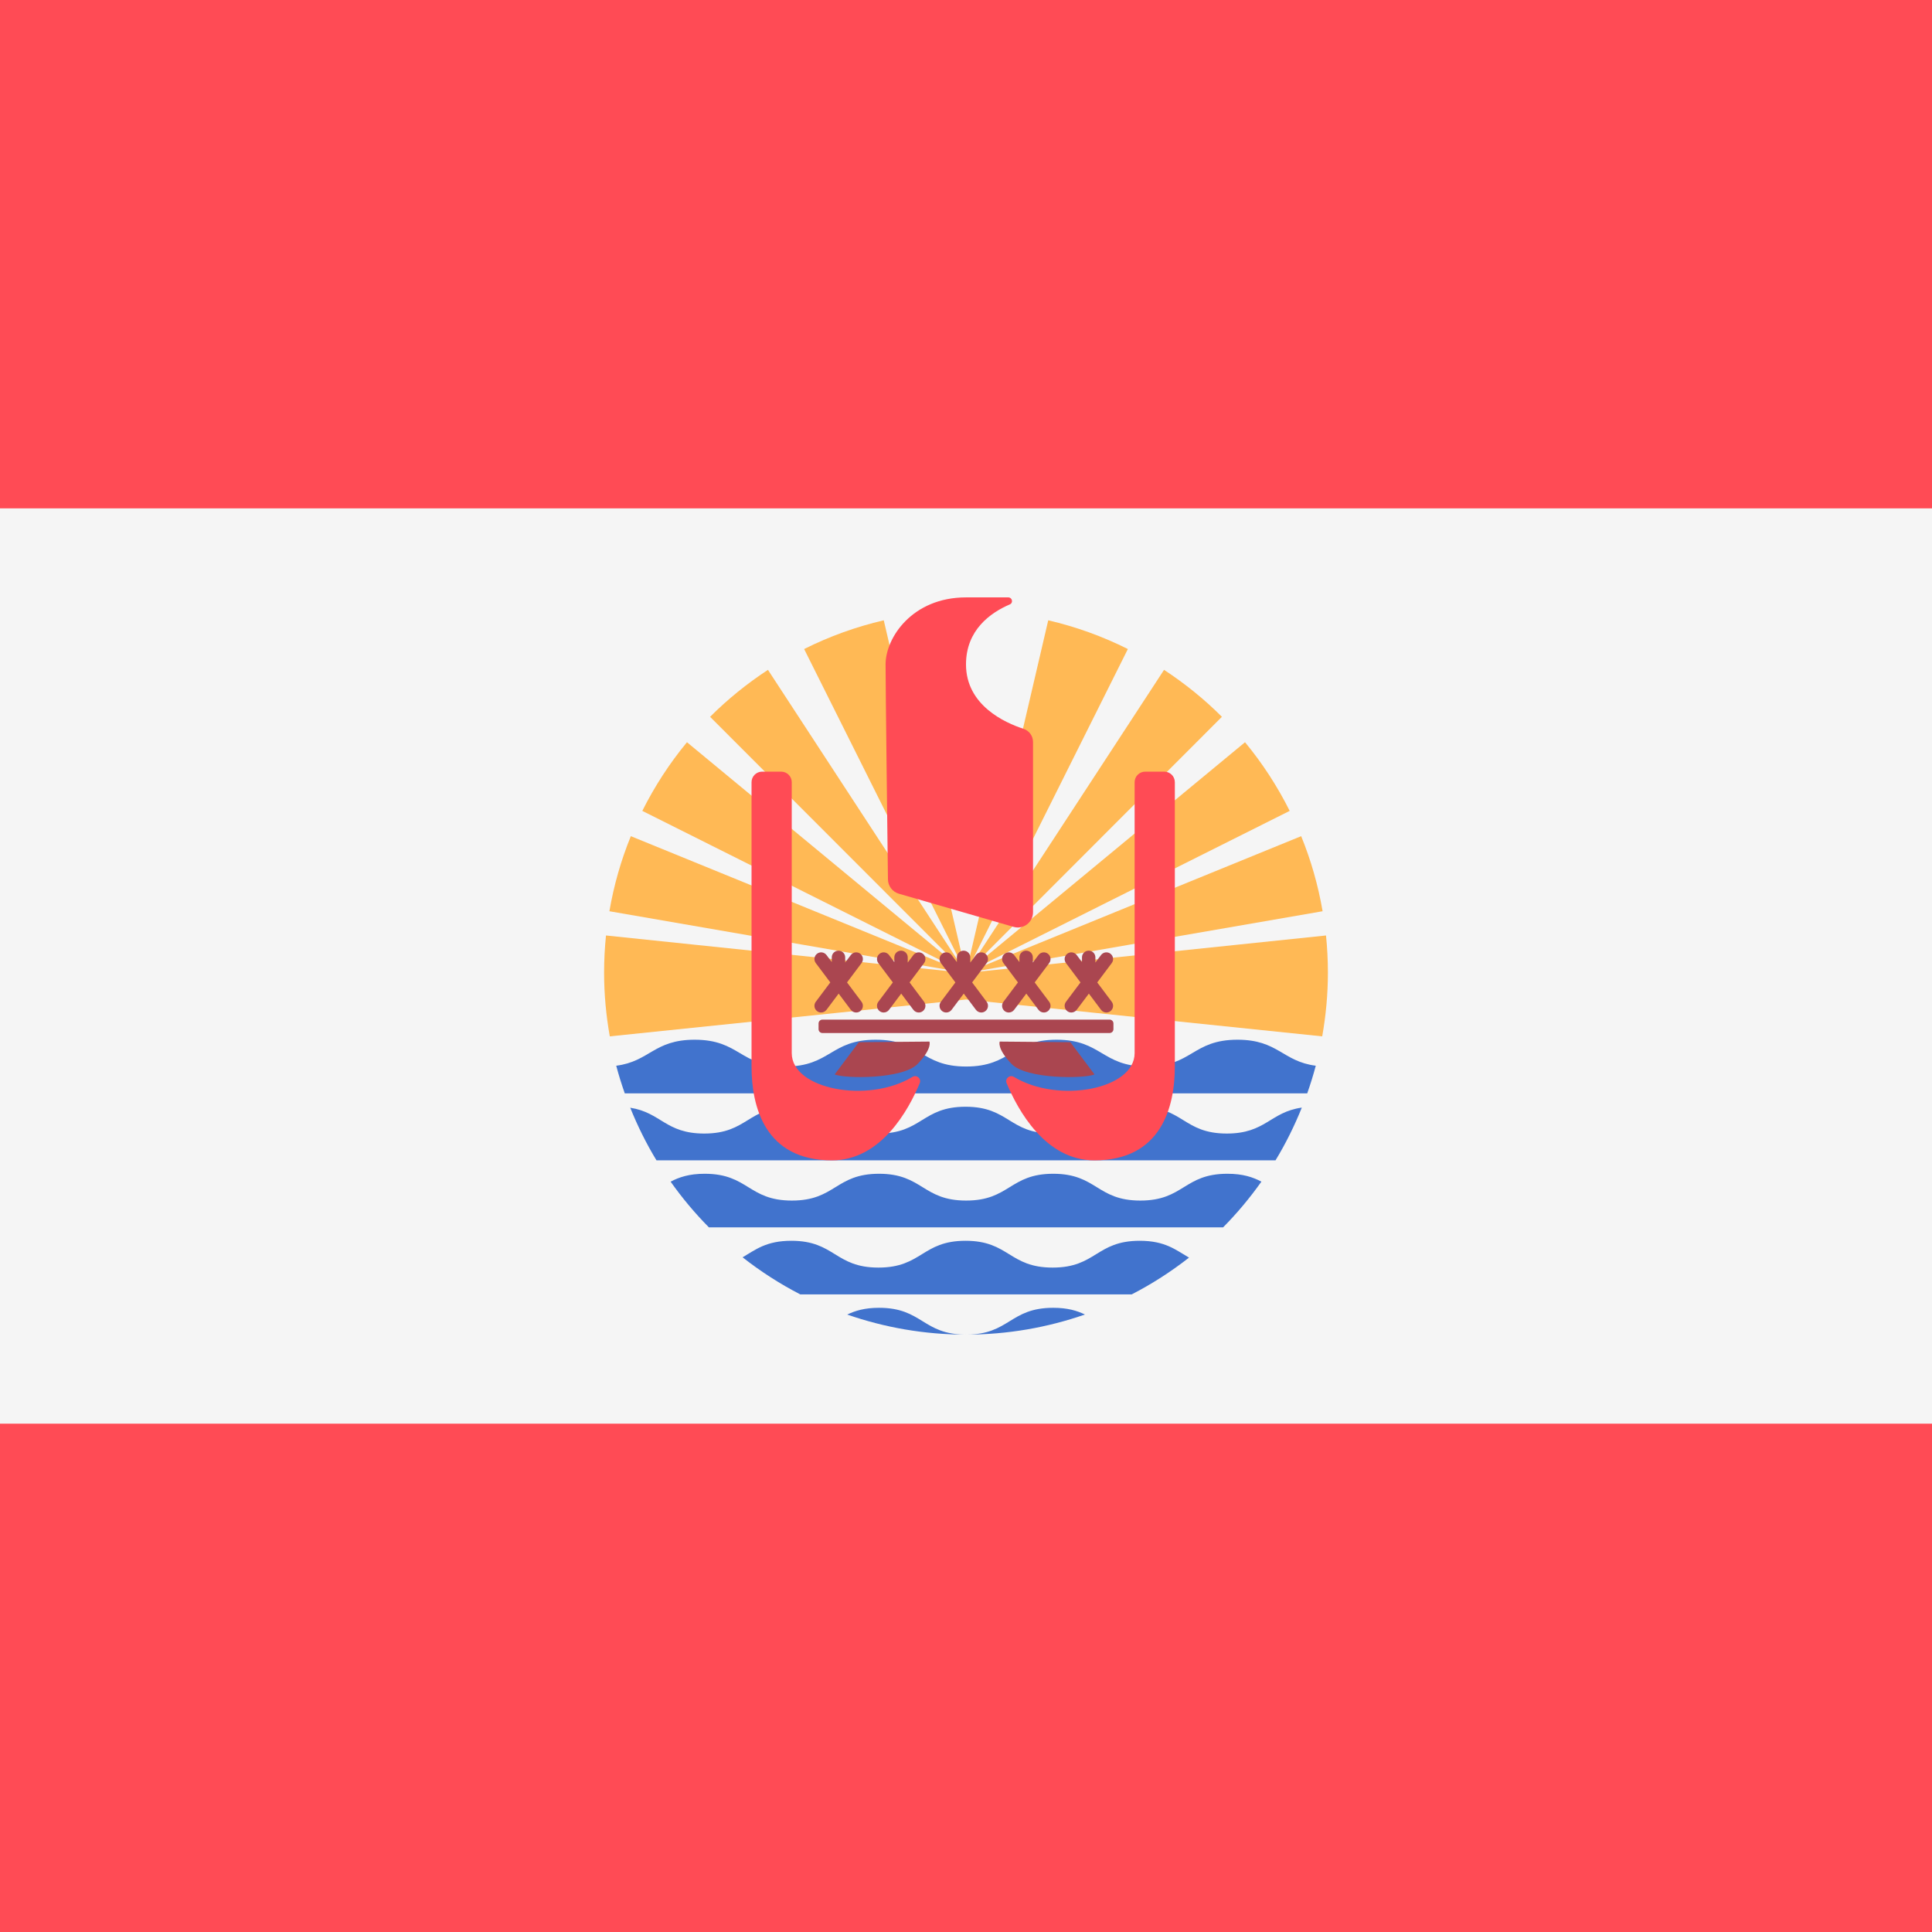
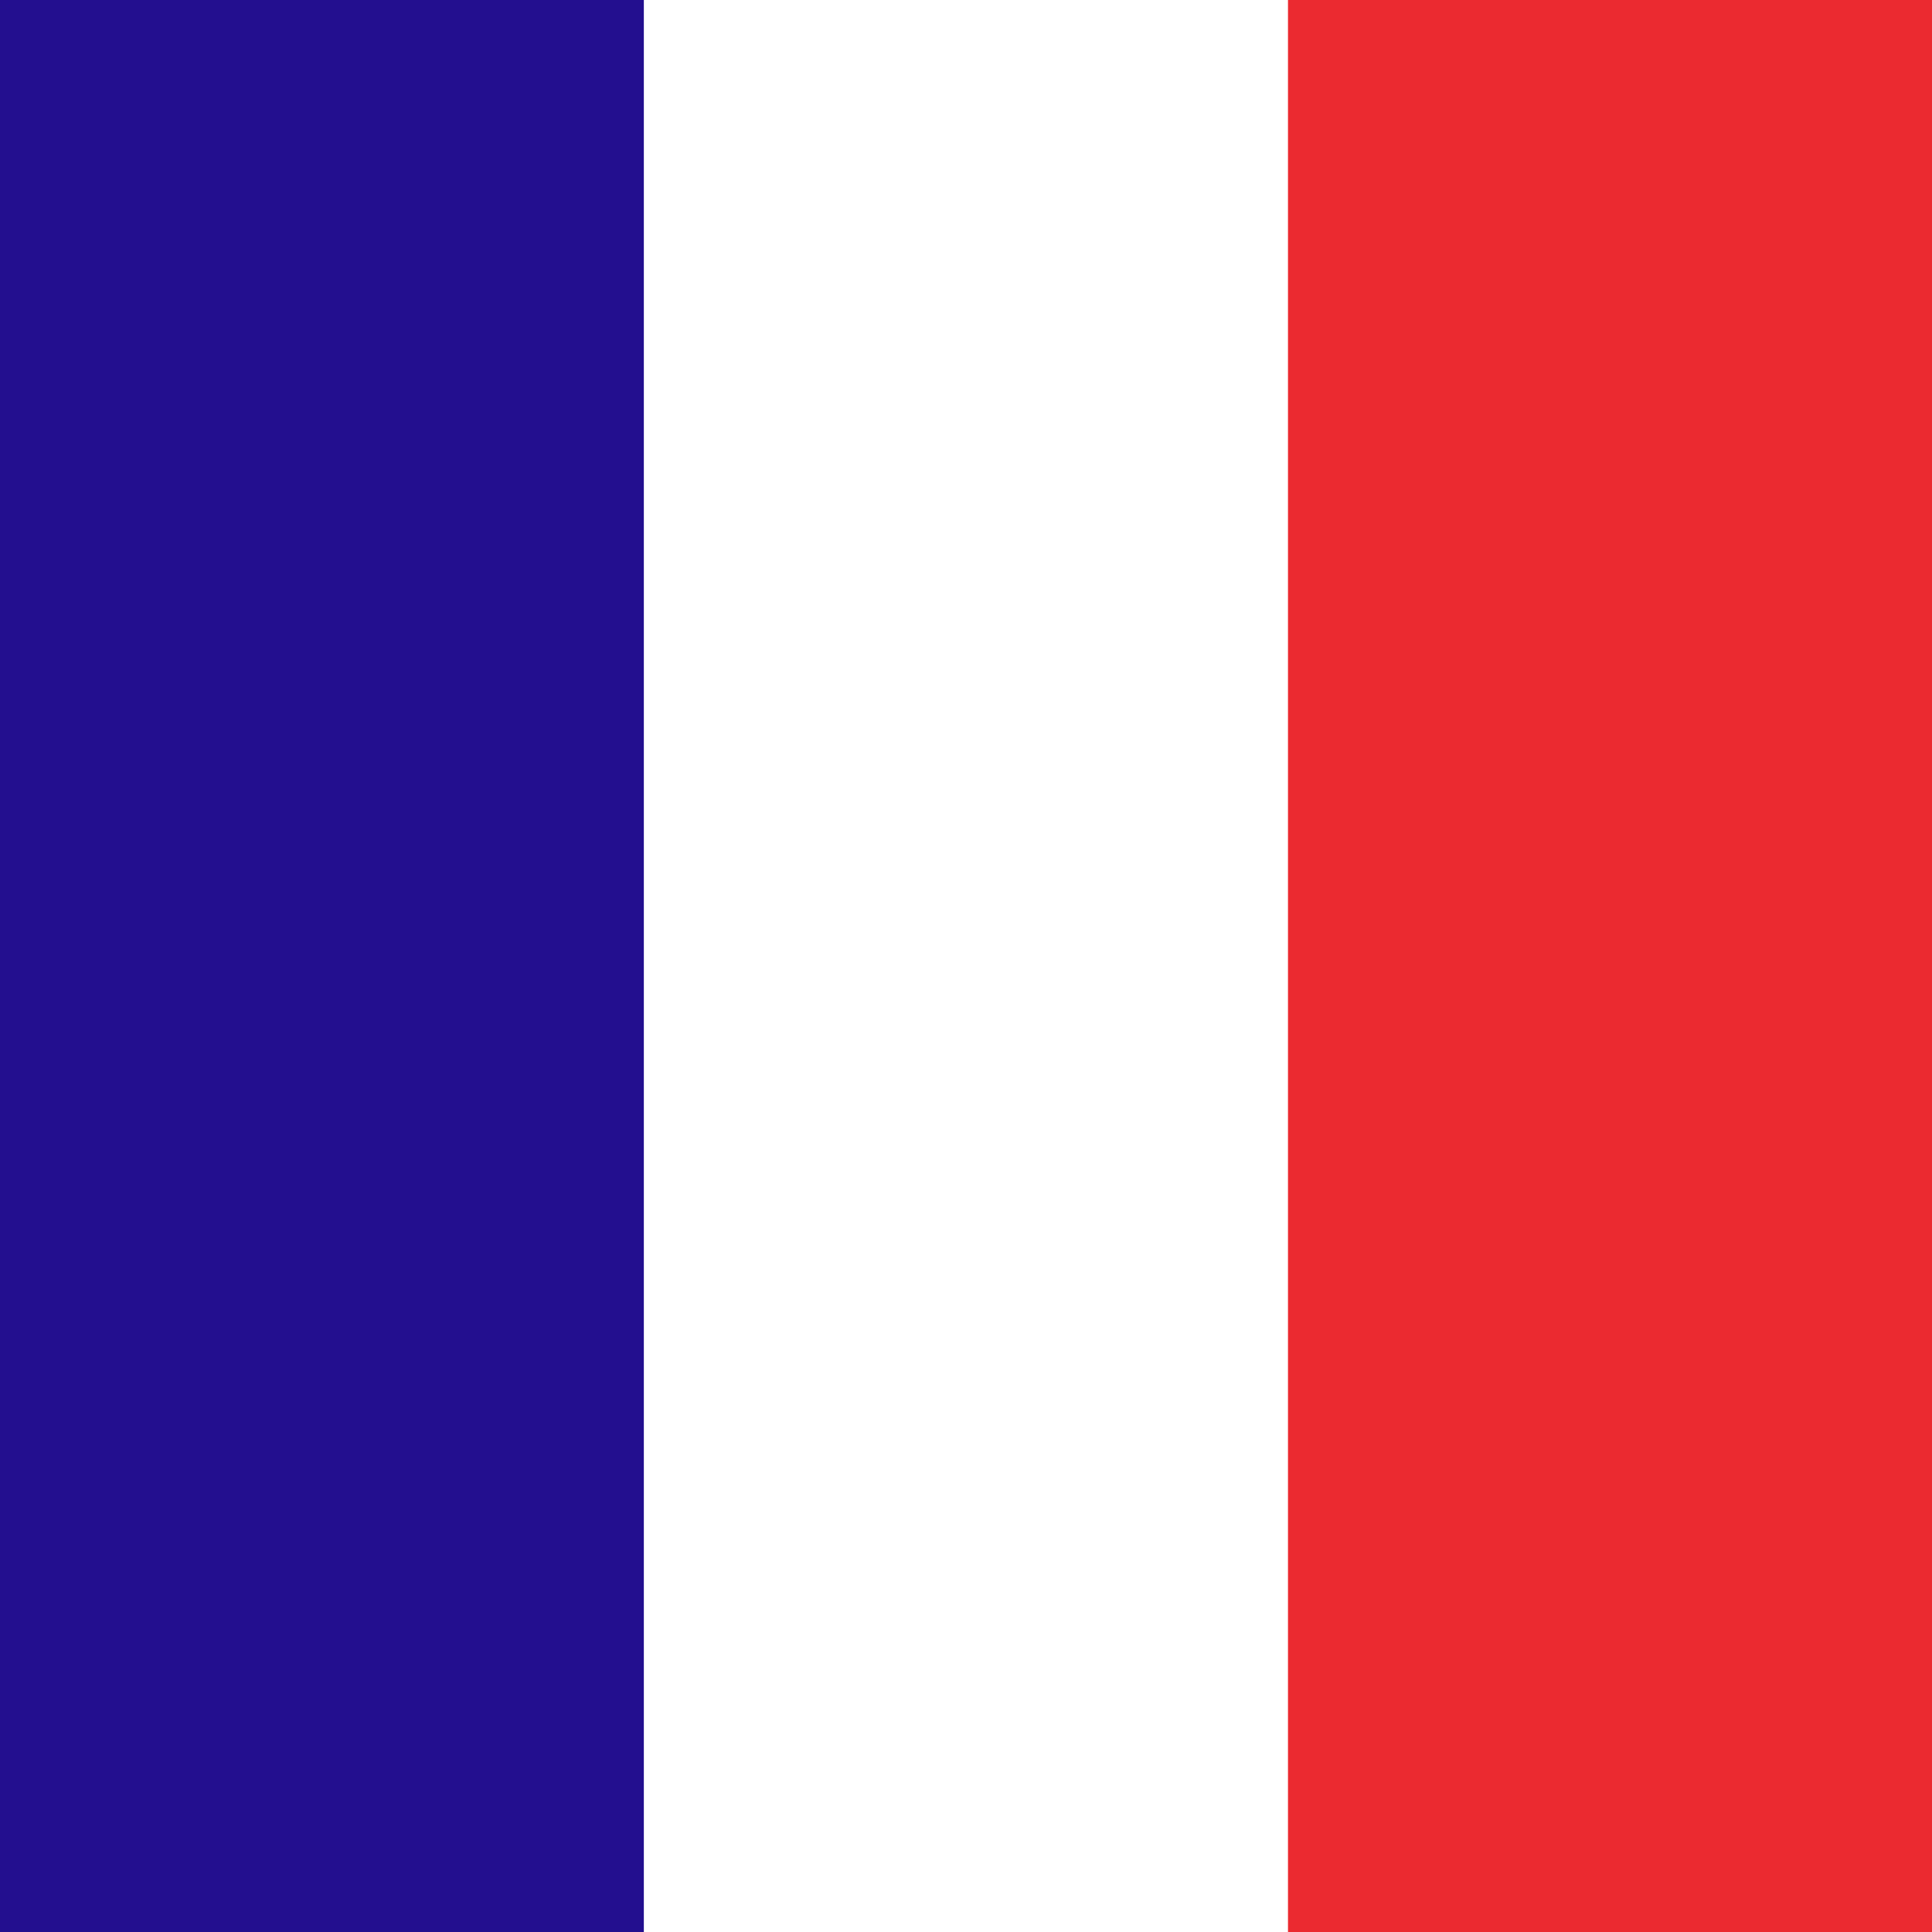
- <svg xmlns="http://www.w3.org/2000/svg" version="1.1" id="Layer_1" x="0px" y="0px" viewBox="0 0 512 512" style="enable-background:new 0 0 512 512;" xml:space="preserve">
-   <g>
-     <rect y="377.26" style="fill:#FF4B55;" width="512" height="134.74" />
-     <rect style="fill:#FF4B55;" width="512" height="134.74" />
-   </g>
-   <rect y="134.74" style="fill:#F5F5F5;" width="512" height="242.53" />
-   <path style="fill:#FFB955;" d="M344.824,221.594l-85.529,34.912c-0.034-0.087-0.074-0.165-0.114-0.248l82.601-41.367  c-3.266-6.519-7.233-12.625-11.837-18.192l-71.213,58.893c-0.072-0.089-0.112-0.202-0.191-0.284l65.28-65.345  c-4.658-4.658-9.805-8.821-15.337-12.445l-50.542,77.363c-0.114-0.077-0.218-0.167-0.341-0.23L298.895,172  c-6.632-3.323-13.701-5.893-21.101-7.613l-20.986,90.002c-0.267-0.064-0.521-0.163-0.808-0.163s-0.541,0.099-0.808,0.163  l-20.986-90.002c-7.4,1.72-14.469,4.29-21.101,7.613l41.294,82.651c-0.124,0.064-0.227,0.154-0.341,0.23l-50.542-77.363  c-5.532,3.625-10.679,7.787-15.337,12.445l65.28,65.345c-0.08,0.082-0.12,0.194-0.191,0.284l-71.213-58.893  c-4.603,5.567-8.571,11.673-11.837,18.192l82.601,41.367c-0.04,0.083-0.081,0.161-0.114,0.248l-85.529-34.912  c-2.578,6.323-4.495,12.982-5.678,19.895l91.056,15.765c-0.012,0.079-0.04,0.152-0.047,0.233l-91.912-9.575  c-0.331,3.243-0.503,6.533-0.503,9.864c0,5.759,0.536,11.39,1.509,16.87L256,264.88l94.399,9.765  c0.973-5.48,1.509-11.11,1.509-16.87c0-3.331-0.171-6.621-0.503-9.864l-91.912,9.575c-0.007-0.081-0.035-0.154-0.047-0.233  l91.056-15.765C349.32,234.576,347.403,227.917,344.824,221.594z" />
-   <g>
-     <path style="fill:#4173CD;" d="M163.306,282.429c0.658,2.481,1.417,4.919,2.265,7.317h180.858c0.848-2.397,1.607-4.836,2.265-7.317   c-8.861-1.145-9.961-6.892-20.754-6.892c-11.984,0-11.984,7.104-23.967,7.104s-11.984-7.104-23.968-7.104   c-11.987,0-11.987,7.104-23.974,7.104c-11.98,0-11.98-7.104-23.961-7.104c-11.991,0-11.991,7.104-23.982,7.104   c-11.999,0-11.999-7.104-23.998-7.104C173.282,275.537,172.182,281.285,163.306,282.429z" />
-     <path style="fill:#4173CD;" d="M325.115,300.402c-11.535-0.002-11.537-7.104-23.075-7.104c-11.54,0-11.54,7.104-23.08,7.104   c-11.54,0-11.54-7.104-23.08-7.104c-11.543,0-11.543,7.104-23.086,7.104c-11.537,0-11.537-7.104-23.074-7.104   c-11.547,0-11.547,7.104-23.094,7.104c-10.245,0-11.423-5.574-19.607-6.841c1.954,4.854,4.27,9.523,6.957,13.945H325.11h0.009   h12.905c2.693-4.433,5.014-9.114,6.971-13.98C336.566,294.711,335.466,300.4,325.115,300.402z" />
-     <path style="fill:#4173CD;" d="M334.287,313.145c-2.233-1.17-4.878-2.086-9.011-2.086c-11.54,0-11.54,7.104-23.08,7.104   s-11.54-7.104-23.08-7.104c-11.543,0-11.543,7.104-23.086,7.104c-11.537,0-11.537-7.104-23.074-7.104   c-11.547,0-11.547,7.104-23.094,7.104c-11.555,0-11.555-7.104-23.109-7.104c-4.147,0-6.798,0.92-9.036,2.093   c3.056,4.312,6.444,8.371,10.154,12.116h136.257C327.84,321.52,331.23,317.46,334.287,313.145z" />
-     <path style="fill:#4173CD;" d="M315.1,333.282c-3.487-2.021-6.291-4.463-13.061-4.463c-11.54,0-11.54,7.104-23.08,7.104   c-11.54,0-11.54-7.104-23.08-7.104c-11.543,0-11.543,7.104-23.086,7.104c-11.537,0-11.537-7.104-23.074-7.104   c-6.681,0-9.501,2.376-12.924,4.38c4.754,3.737,9.867,7.032,15.284,9.828h87.842C305.298,340.252,310.375,336.985,315.1,333.282z" />
-     <path style="fill:#4173CD;" d="M232.957,346.58c-3.782,0-6.317,0.767-8.433,1.792c9.863,3.427,20.447,5.312,31.477,5.312h0.018   C244.494,353.679,244.489,346.58,232.957,346.58z" />
-     <path style="fill:#4173CD;" d="M256.086,353.682c11.014-0.01,21.583-1.897,31.432-5.324c-2.109-1.018-4.638-1.778-8.401-1.778   C267.593,346.58,267.57,353.658,256.086,353.682z" />
-   </g>
-   <g>
-     <path style="fill:#FF4B55;" d="M268.616,245.633l-30.392-8.784c-1.705-0.493-2.886-2.031-2.908-3.806   c-0.14-11.254-0.629-50.882-0.629-56.967c0-7.104,7.104-17.761,21.313-17.761h11.203c1.061,0,1.38,1.443,0.405,1.861   c-5.131,2.2-11.608,6.783-11.608,15.9c0,10.825,10.308,15.464,15.218,17.06c1.518,0.493,2.543,1.887,2.543,3.483v45.144   C273.761,244.445,271.191,246.377,268.616,245.633z" />
-     <path style="fill:#FF4B55;" d="M241.809,285.389c1.114-0.675,2.435,0.452,1.934,1.654c-2.975,7.142-10.265,20.463-23.265,20.463   c-17.761,0-21.313-14.209-21.313-24.865v-75.346c0-1.547,1.254-2.801,2.801-2.801h5.054c1.547,0,2.801,1.254,2.801,2.801v71.794   C209.822,288.693,230.02,292.527,241.809,285.389z" />
-     <path style="fill:#FF4B55;" d="M268.7,285.389c-1.114-0.675-2.435,0.452-1.934,1.654c2.975,7.142,10.265,20.463,23.265,20.463   c17.761,0,21.313-14.209,21.313-24.865v-75.346c0-1.547-1.254-2.801-2.801-2.801h-5.054c-1.547,0-2.801,1.254-2.801,2.801v71.794   C300.687,288.693,280.49,292.527,268.7,285.389z" />
-   </g>
-   <g>
-     <path style="fill:#AA4650;" d="M294.056,273.761h-76.111c-0.562,0-1.018-0.456-1.018-1.018v-1.516c0-0.562,0.456-1.018,1.018-1.018   h76.111c0.562,0,1.018,0.456,1.018,1.018v1.516C295.074,273.305,294.618,273.761,294.056,273.761z" />
-     <path style="fill:#AA4650;" d="M224.474,260.352l3.846-5.129c0.59-0.784,0.43-1.897-0.356-2.487   c-0.784-0.586-1.897-0.423-2.485,0.357l-1.497,1.996v-1.378c0-0.982-0.794-1.776-1.776-1.776s-1.776,0.794-1.776,1.776v1.249   l-1.4-1.866c-0.588-0.784-1.701-0.947-2.485-0.357c-0.786,0.59-0.945,1.703-0.356,2.487l3.846,5.129l-3.846,5.129   c-0.59,0.784-0.43,1.897,0.356,2.487c0.319,0.239,0.692,0.354,1.063,0.354c0.541,0,1.074-0.246,1.422-0.711l3.224-4.299   l3.224,4.299c0.349,0.465,0.881,0.711,1.422,0.711c0.371,0,0.744-0.114,1.063-0.354c0.786-0.59,0.945-1.703,0.356-2.487   L224.474,260.352z" />
-     <path style="fill:#AA4650;" d="M257.627,260.352l3.846-5.129c0.59-0.784,0.43-1.897-0.356-2.487   c-0.784-0.586-1.897-0.423-2.485,0.357l-1.497,1.996v-1.378c0-0.982-0.794-1.776-1.776-1.776s-1.776,0.794-1.776,1.776v1.249   l-1.4-1.866c-0.588-0.784-1.702-0.947-2.485-0.357c-0.786,0.59-0.945,1.703-0.356,2.487l3.846,5.129l-3.846,5.129   c-0.59,0.784-0.43,1.897,0.356,2.487c0.319,0.239,0.692,0.354,1.063,0.354c0.541,0,1.074-0.246,1.422-0.711l3.224-4.299   l3.224,4.299c0.349,0.465,0.881,0.711,1.422,0.711c0.371,0,0.744-0.114,1.063-0.354c0.786-0.59,0.945-1.703,0.356-2.487   L257.627,260.352z" />
-     <path style="fill:#AA4650;" d="M241.05,260.352l3.846-5.129c0.59-0.784,0.43-1.897-0.356-2.487   c-0.784-0.586-1.897-0.423-2.485,0.357l-1.497,1.996v-1.378c0-0.982-0.794-1.776-1.776-1.776s-1.776,0.794-1.776,1.776v1.249   l-1.4-1.866c-0.588-0.784-1.701-0.947-2.485-0.357c-0.786,0.59-0.945,1.703-0.356,2.487l3.846,5.129l-3.846,5.129   c-0.59,0.784-0.43,1.897,0.356,2.487c0.319,0.239,0.692,0.354,1.063,0.354c0.541,0,1.074-0.246,1.422-0.711l3.224-4.299   l3.224,4.299c0.349,0.465,0.881,0.711,1.422,0.711c0.371,0,0.744-0.114,1.063-0.354c0.786-0.59,0.945-1.703,0.356-2.487   L241.05,260.352z" />
-     <path style="fill:#AA4650;" d="M274.204,260.352l3.846-5.129c0.59-0.784,0.43-1.897-0.356-2.487   c-0.784-0.586-1.897-0.423-2.485,0.357l-1.497,1.996v-1.378c0-0.982-0.794-1.776-1.776-1.776s-1.776,0.794-1.776,1.776v1.249   l-1.4-1.866c-0.588-0.784-1.702-0.947-2.485-0.357c-0.786,0.59-0.945,1.703-0.356,2.487l3.846,5.129l-3.846,5.129   c-0.59,0.784-0.43,1.897,0.356,2.487c0.319,0.239,0.692,0.354,1.063,0.354c0.541,0,1.074-0.246,1.422-0.711l3.224-4.299   l3.224,4.299c0.349,0.465,0.881,0.711,1.422,0.711c0.371,0,0.744-0.114,1.063-0.354c0.786-0.59,0.945-1.703,0.356-2.487   L274.204,260.352z" />
-     <path style="fill:#AA4650;" d="M290.781,260.352l3.846-5.129c0.59-0.784,0.43-1.897-0.356-2.487   c-0.784-0.586-1.897-0.423-2.485,0.357l-1.497,1.996v-1.378c0-0.982-0.794-1.776-1.776-1.776s-1.776,0.794-1.776,1.776v1.249   l-1.4-1.866c-0.588-0.784-1.702-0.947-2.485-0.357c-0.786,0.59-0.945,1.703-0.356,2.487l3.846,5.129l-3.846,5.129   c-0.59,0.784-0.43,1.897,0.356,2.487c0.319,0.239,0.692,0.354,1.063,0.354c0.541,0,1.074-0.246,1.422-0.711l3.224-4.299   l3.224,4.299c0.349,0.465,0.881,0.711,1.422,0.711c0.371,0,0.744-0.114,1.063-0.354c0.786-0.59,0.945-1.703,0.356-2.487   L290.781,260.352z" />
-     <path style="fill:#AA4650;" d="M221.195,284.731c2.627,1.149,18.059,1.313,21.999-2.791s3.119-5.91,3.119-5.91l-18.716,0.164   L221.195,284.731z" />
-     <path style="fill:#AA4650;" d="M290.055,284.731c-2.627,1.149-18.059,1.313-21.999-2.791c-3.94-4.104-3.119-5.91-3.119-5.91   l18.716,0.164L290.055,284.731z" />
-   </g>
-   <g>
- </g>
-   <g>
- </g>
-   <g>
- </g>
-   <g>
- </g>
-   <g>
- </g>
-   <g>
- </g>
-   <g>
- </g>
-   <g>
- </g>
-   <g>
- </g>
-   <g>
- </g>
-   <g>
- </g>
-   <g>
- </g>
-   <g>
- </g>
-   <g>
- </g>
-   <g>
- </g>
+ <svg xmlns="http://www.w3.org/2000/svg" version="1.1" id="Layer_1" x="0px" y="0px" viewBox="0 0 512 512" style="enable-background:new 0 0 512 512;">
+   <rect style="fill: rgb(35, 15, 143);" width="170.67" height="512" />
+   <rect x="170.67" style="fill: rgb(255, 255, 255);" width="170.67" height="512" />
+   <rect x="341.33" style="fill: rgb(235, 42, 48);" width="170.67" height="512" />
</svg>
